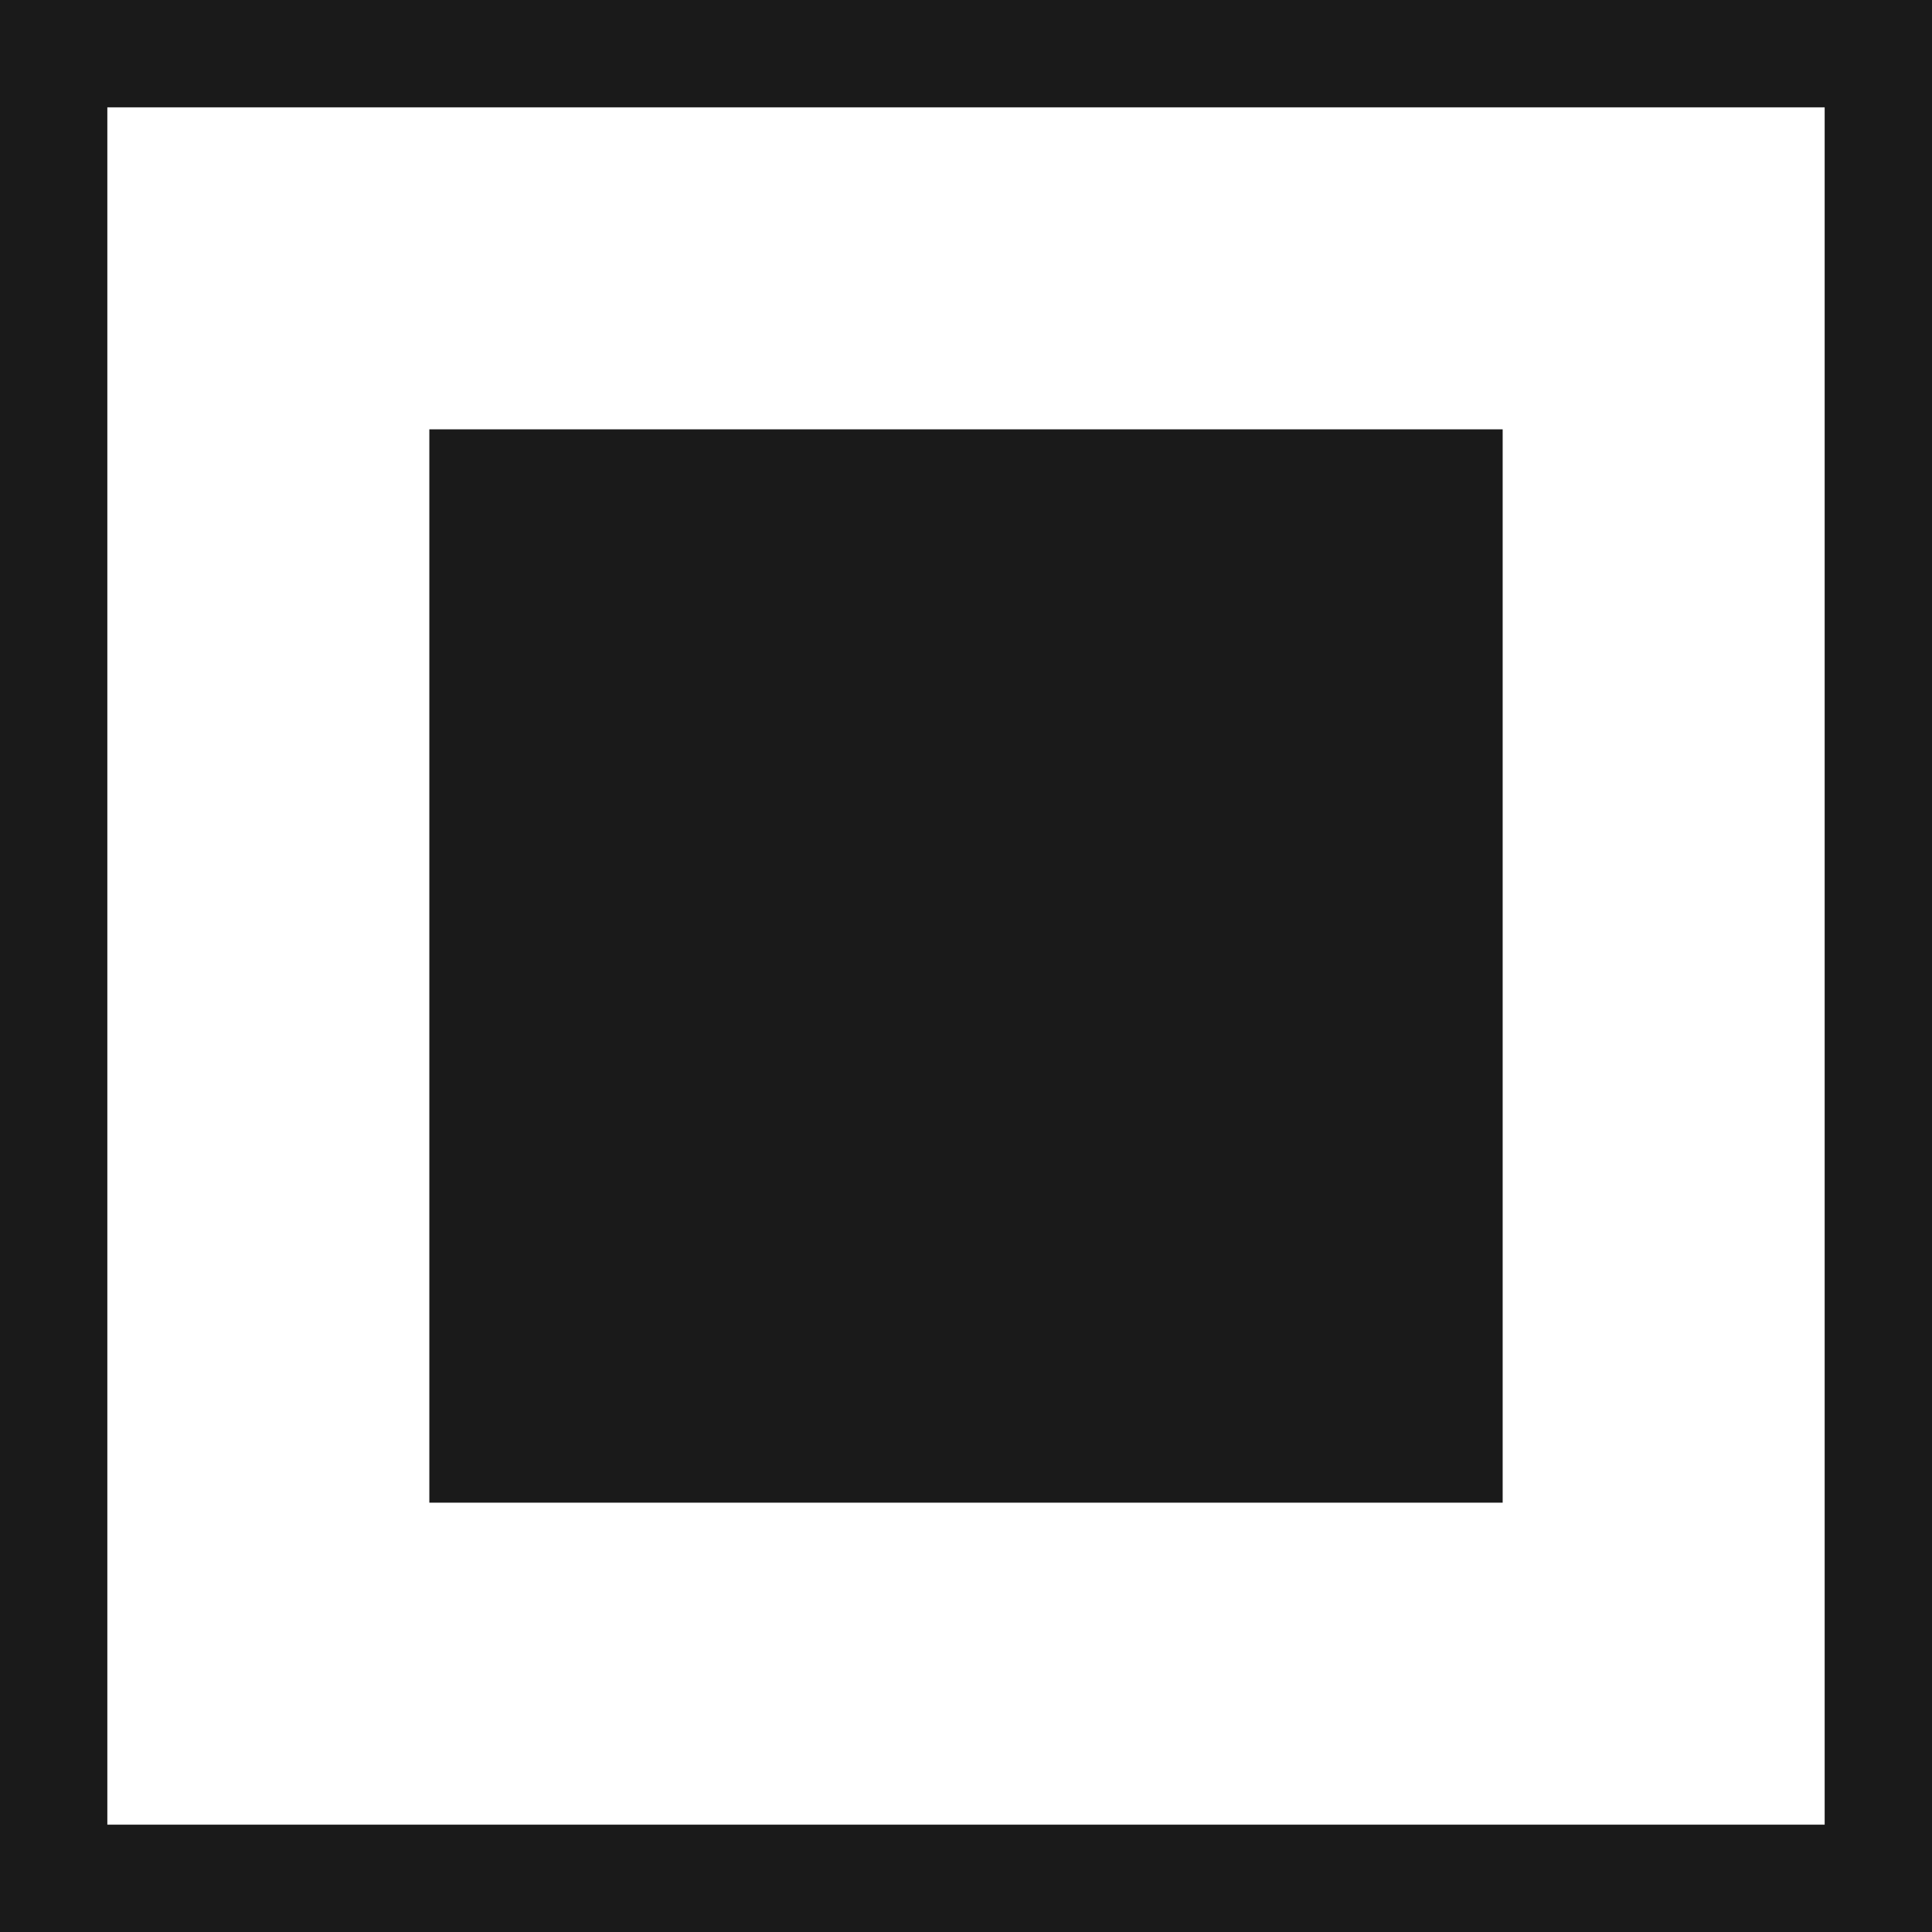
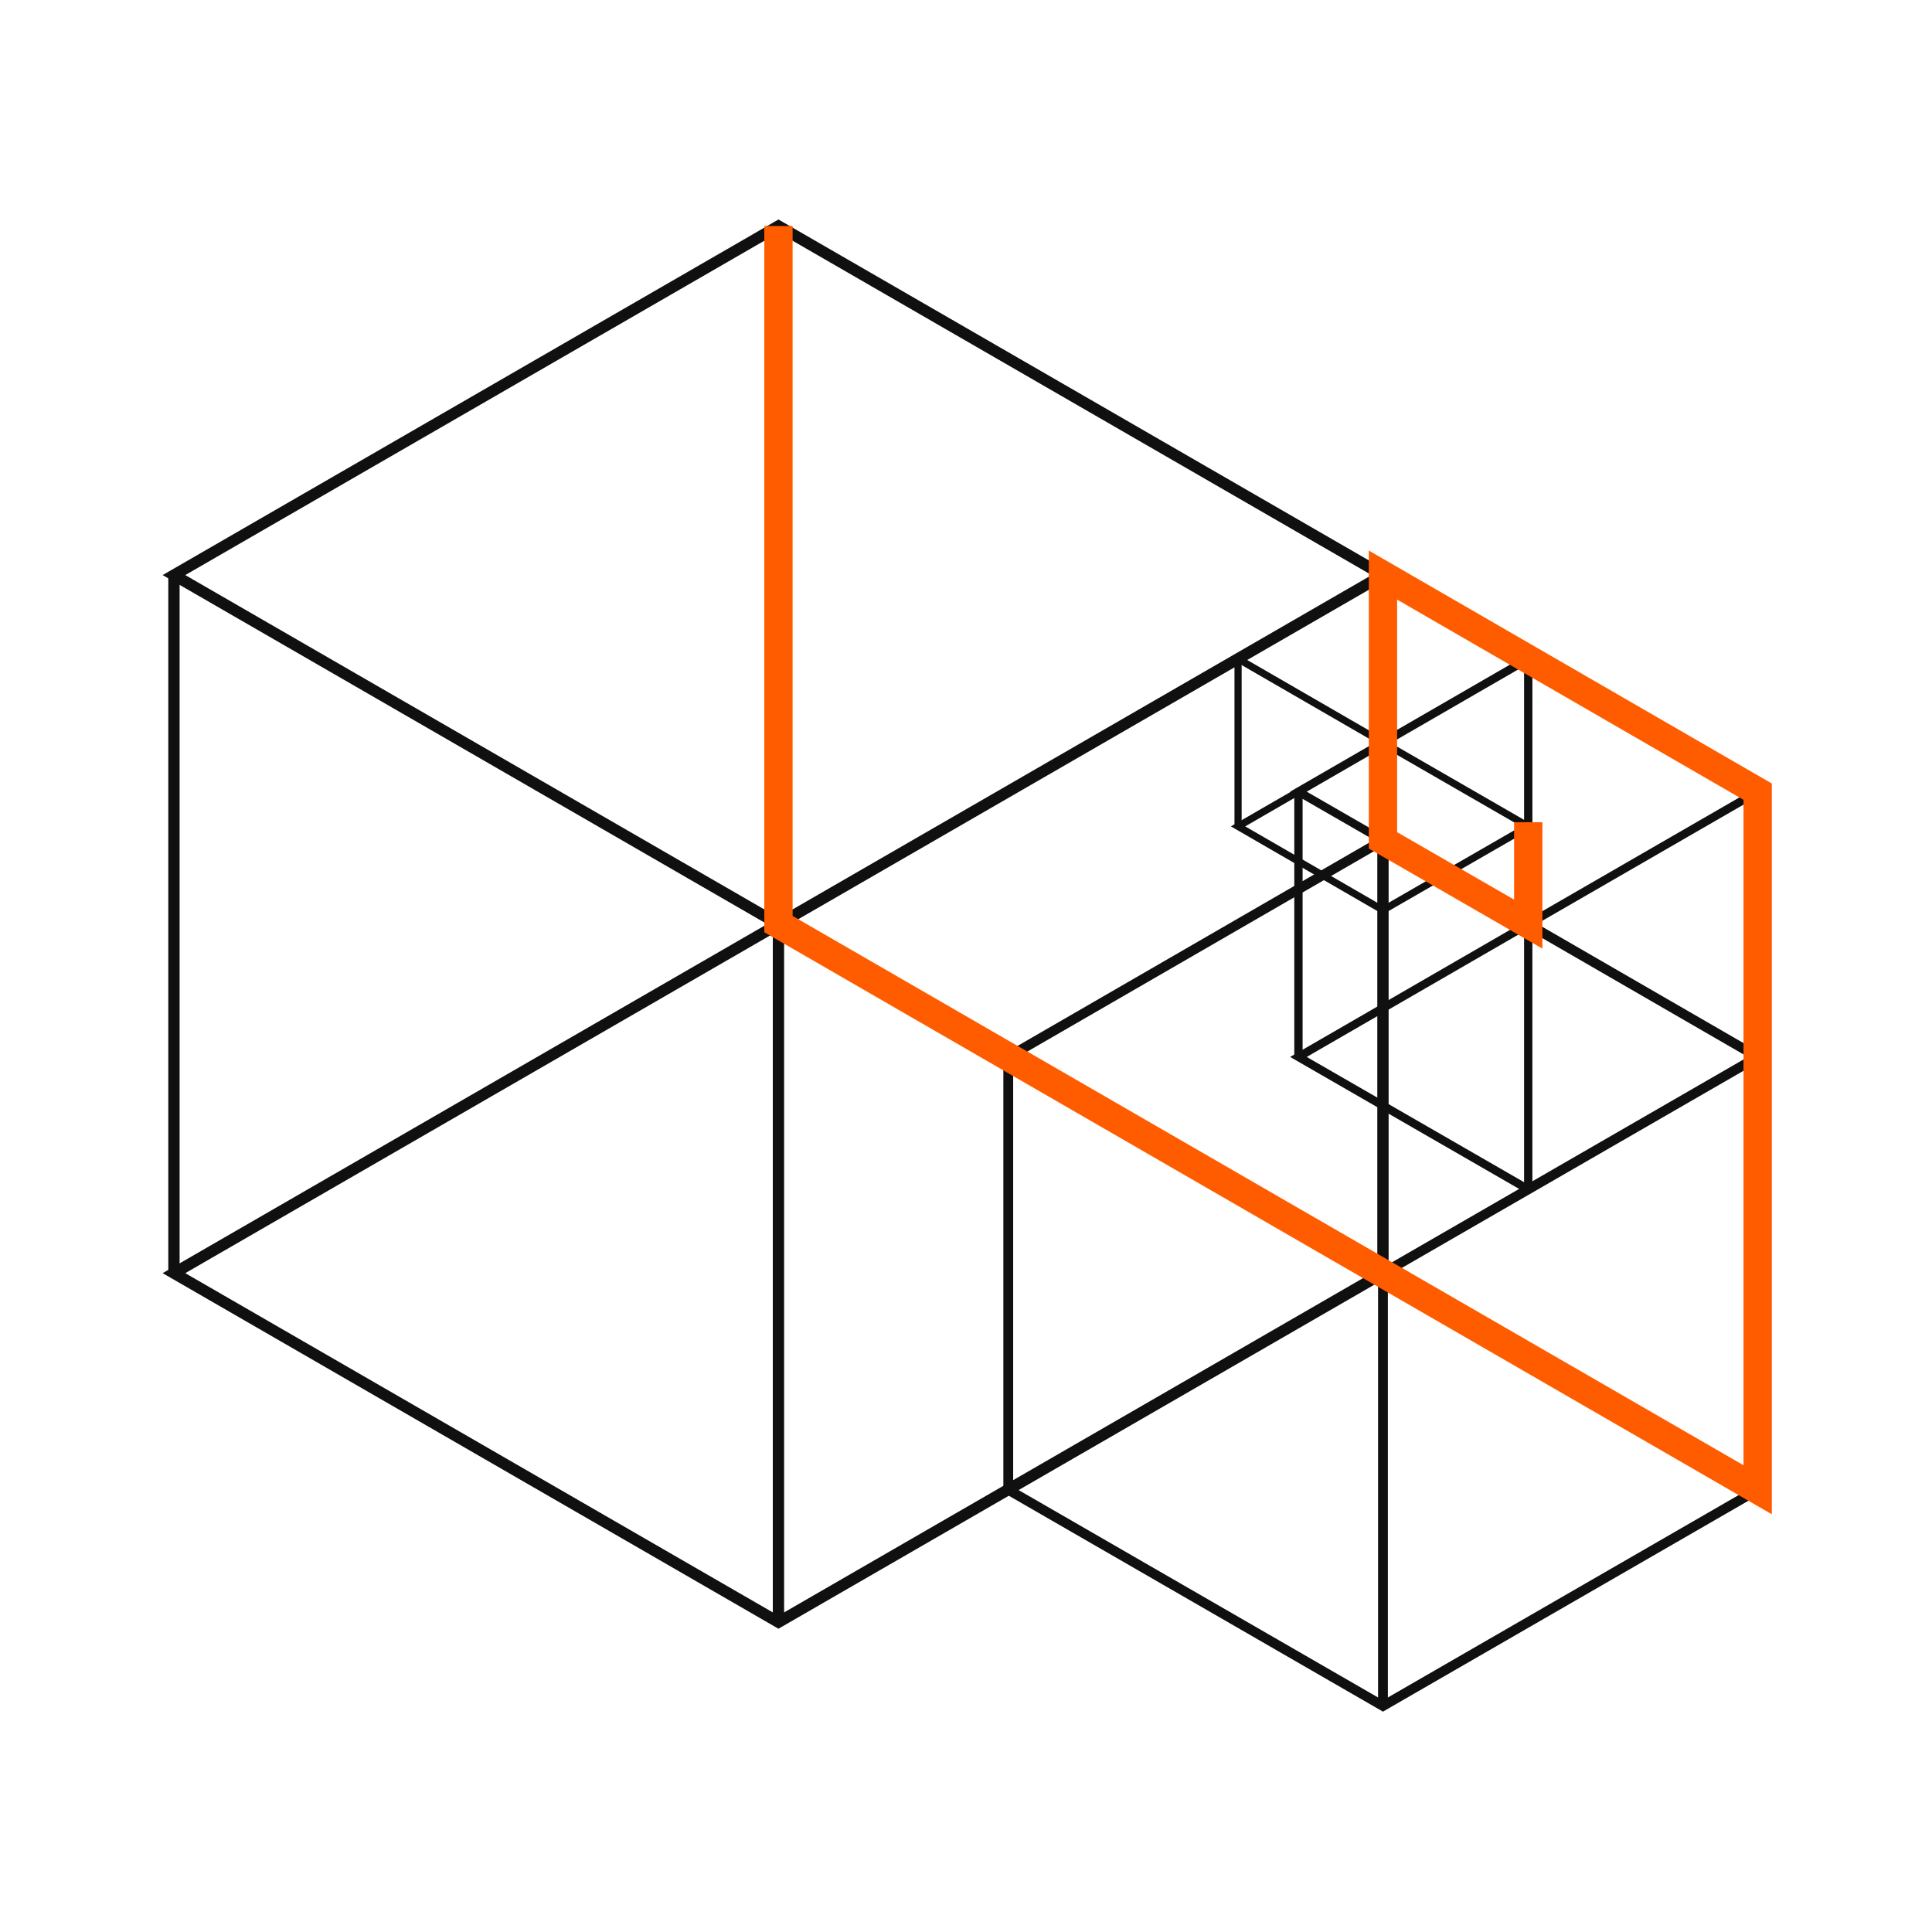
- <svg xmlns="http://www.w3.org/2000/svg" viewBox="0 0 36 36" role="img" aria-labelledby="title desc">
-   <rect x="1" y="1" width="34" height="34" fill="none" stroke="#1a1a1a" stroke-width="2" />
-   <rect x="8" y="8" width="20" height="20" fill="#1a1a1a" />
+ <svg xmlns="http://www.w3.org/2000/svg" width="512" height="512" viewBox="0 0 512 512">
+   <g fill="none" stroke="#101010" stroke-width="3">
+     <path d="M206.3 244.9 L366.5 337.4 L206.3 429.9 L46.1 337.4 Z" />
+     <path d="M206.3 59.9 L366.5 152.4 L206.3 244.9 L46.1 152.4 Z" />
+     <path d="M206.3 244.9 L206.3 59.9 M366.5 337.4 L366.5 152.4 M206.3 429.9 L206.3 244.9 M46.1 337.4 L46.1 152.4" />
+   </g>
+   <g fill="none" stroke="#101010" stroke-width="2.6">
+     <path d="M366.5 337.4 L465.8 394.8 L366.5 452.1 L267.2 394.8 Z" />
+     <path d="M366.5 222.7 L465.8 280.1 L366.5 337.4 L267.2 280.1 Z" />
+     <path d="M366.5 337.4 L366.5 222.7 M465.8 394.8 L465.8 280.1 M366.5 452.1 L366.5 337.4 M267.2 394.8 L267.2 280.1" />
+   </g>
+   <g fill="none" stroke="#101010" stroke-width="2.2">
+     <path d="M405 244.9 L465.8 280.1 L405 315.2 L344.1 280.1 Z" />
+     <path d="M405 174.6 L465.8 209.8 L405 244.9 L344.1 209.8 Z" />
+     <path d="M405 244.9 L405 174.6 M465.8 280.1 L465.8 209.8 M405 315.2 L405 244.9 M344.1 280.1 L344.1 209.8" />
+   </g>
+   <g fill="none" stroke="#101010" stroke-width="1.9">
+     <path d="M366.5 196.8 L405 219 L366.5 241.2 L328.1 219 Z" />
+     <path d="M366.5 152.4 L405 174.6 L366.5 196.8 L328.1 174.6 Z" />
+     <path d="M366.5 196.8 L366.5 152.4 M405 219 L405 174.6 M366.5 241.2 L366.5 196.8 M328.1 219 L328.1 174.6" />
+   </g>
+   <path d="M206.3 59.9 L206.3 244.9 L465.8 394.8 L465.8 209.8 L366.5 152.4 L366.5 222.7 L405 244.9 L405 217.9" fill="none" stroke="#FF5C00" stroke-width="7.5" stroke-linejoin="miter" />
</svg>
